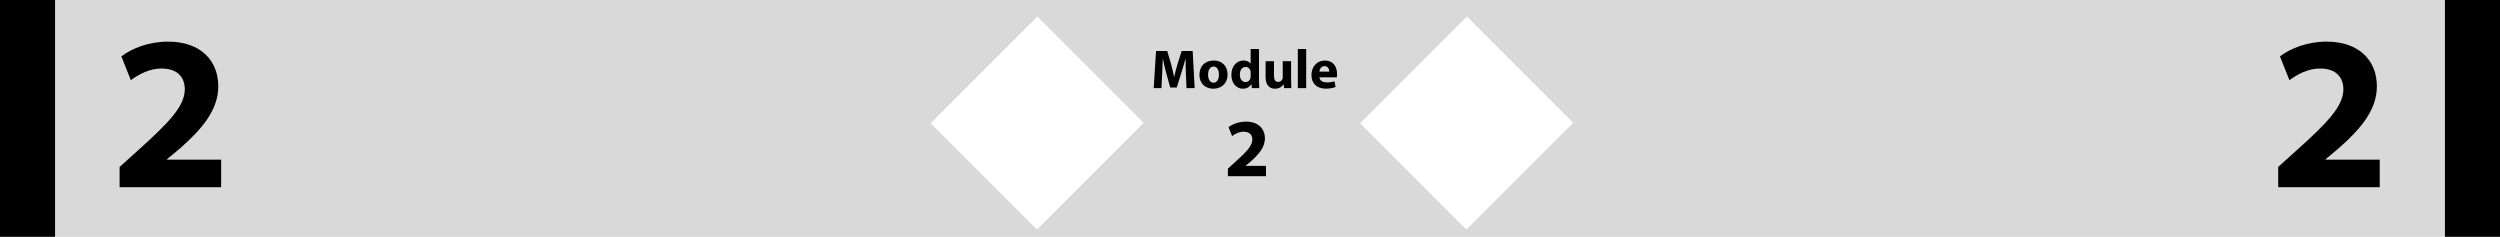
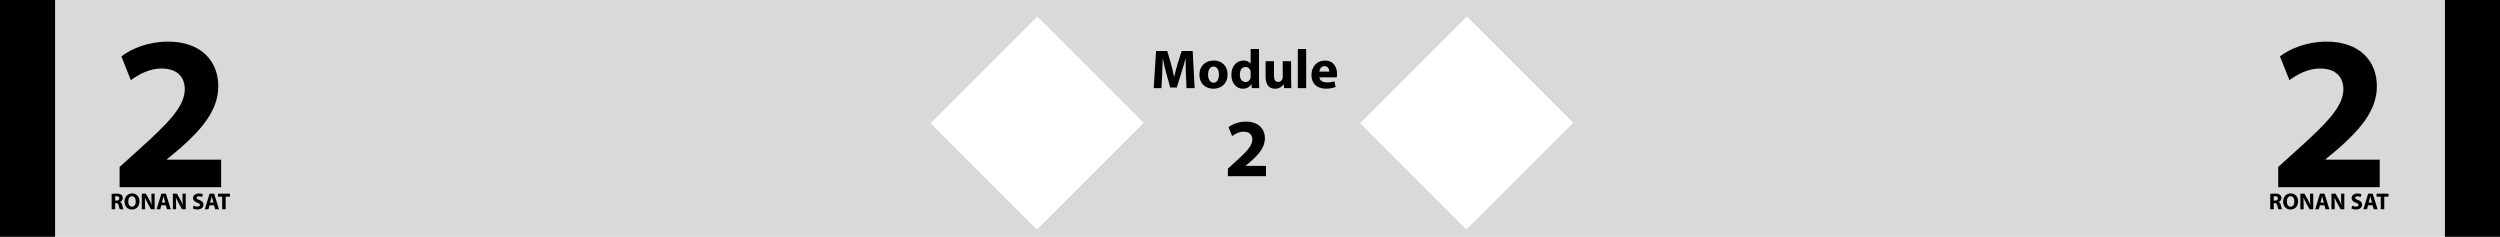
<svg xmlns="http://www.w3.org/2000/svg" width="454" height="43" viewBox="0 0 454 43" fill="none">
  <rect width="454" height="43" fill="#D9D9D9" />
  <rect x="444" width="10" height="43" fill="black" />
  <rect width="10" height="43" fill="black" />
  <rect x="169" y="22.385" width="27.415" height="27.298" transform="rotate(-45 169 22.3853)" fill="white" />
  <rect x="247" y="22.385" width="27.415" height="27.298" transform="rotate(-45 247 22.3853)" fill="white" />
  <path d="M40.16 34H21.72V30.32L25.04 27.32C30.76 22.2 33.52 19.28 33.56 16.24C33.56 14.12 32.32 12.44 29.32 12.44C27.08 12.44 25.12 13.56 23.76 14.56L22.04 10.24C23.96 8.76 27.04 7.56 30.52 7.56C36.44 7.56 39.64 11 39.64 15.68C39.64 20.08 36.52 23.56 32.72 26.92L30.32 28.92V29H40.16V34Z" fill="black" />
  <path d="M432.16 34H413.72V30.32L417.04 27.32C422.76 22.2 425.52 19.28 425.56 16.24C425.56 14.12 424.32 12.44 421.32 12.44C419.08 12.44 417.12 13.56 415.76 14.56L414.04 10.24C415.96 8.76 419.04 7.56 422.52 7.56C428.44 7.56 431.64 11 431.64 15.68C431.64 20.08 428.52 23.56 424.72 26.92L422.32 28.92V29H432.16V34Z" fill="black" />
  <path d="M215.47 16L215.36 13.42C215.33 12.61 215.3 11.63 215.3 10.65H215.28C215.06 11.51 214.78 12.47 214.52 13.26L213.7 15.89H212.51L211.79 13.29C211.57 12.49 211.35 11.53 211.18 10.65H211.16C211.13 11.56 211.09 12.6 211.05 13.44L210.92 16H209.51L209.94 9.26H211.97L212.63 11.51C212.85 12.29 213.05 13.13 213.2 13.92H213.24C213.42 13.14 213.65 12.25 213.88 11.5L214.59 9.26H216.59L216.95 16H215.47ZM220.436 10.99C221.926 10.99 222.926 12.02 222.926 13.5C222.926 15.29 221.656 16.11 220.346 16.11C218.916 16.11 217.816 15.17 217.816 13.59C217.816 12 218.856 10.99 220.436 10.99ZM220.386 12.08C219.666 12.08 219.386 12.83 219.386 13.55C219.386 14.39 219.736 15.02 220.386 15.02C220.986 15.02 221.356 14.43 221.356 13.54C221.356 12.82 221.076 12.08 220.386 12.08ZM227.117 8.9H228.637V14.54C228.637 15.09 228.657 15.67 228.677 16H227.327L227.267 15.29H227.237C226.937 15.83 226.337 16.11 225.707 16.11C224.547 16.11 223.617 15.12 223.617 13.6C223.607 11.95 224.637 10.99 225.807 10.99C226.417 10.99 226.877 11.21 227.097 11.54H227.117V8.9ZM227.117 13.82V13.18C227.117 13.1 227.117 12.99 227.097 12.9C227.007 12.5 226.677 12.16 226.207 12.16C225.507 12.16 225.157 12.78 225.157 13.55C225.157 14.38 225.567 14.9 226.197 14.9C226.637 14.9 226.997 14.6 227.087 14.17C227.107 14.06 227.117 13.94 227.117 13.82ZM234.464 11.11V14.43C234.464 15.07 234.484 15.59 234.504 16H233.184L233.114 15.31H233.084C232.894 15.61 232.434 16.11 231.554 16.11C230.554 16.11 229.834 15.49 229.834 13.98V11.11H231.354V13.74C231.354 14.45 231.584 14.88 232.124 14.88C232.544 14.88 232.794 14.59 232.884 14.35C232.924 14.26 232.944 14.15 232.944 14.02V11.11H234.464ZM235.684 16V8.9H237.204V16H235.684ZM242.758 14.04H239.608C239.648 14.67 240.278 14.97 240.988 14.97C241.508 14.97 241.928 14.9 242.338 14.76L242.538 15.79C242.038 16 241.428 16.1 240.768 16.1C239.108 16.1 238.158 15.14 238.158 13.61C238.158 12.37 238.928 11 240.628 11C242.208 11 242.808 12.23 242.808 13.44C242.808 13.7 242.778 13.93 242.758 14.04ZM239.598 13H241.398C241.398 12.63 241.238 12.01 240.538 12.01C239.898 12.01 239.638 12.6 239.598 13Z" fill="black" />
  <path d="M229.9 32H222.985V30.62L224.23 29.495C226.375 27.575 227.41 26.48 227.425 25.34C227.425 24.545 226.96 23.915 225.835 23.915C224.995 23.915 224.26 24.335 223.75 24.71L223.105 23.09C223.825 22.535 224.98 22.085 226.285 22.085C228.505 22.085 229.705 23.375 229.705 25.13C229.705 26.78 228.535 28.085 227.11 29.345L226.21 30.095V30.125H229.9V32Z" fill="black" />
+   <path d="M412.277 38V35.213C412.482 35.18 412.784 35.155 413.127 35.155C413.546 35.155 413.84 35.218 414.041 35.377C414.213 35.511 414.305 35.712 414.305 35.972C414.305 36.328 414.049 36.575 413.806 36.663V36.676C414.003 36.755 414.112 36.94 414.183 37.2C414.271 37.522 414.355 37.891 414.41 38H413.756C413.714 37.916 413.643 37.69 413.563 37.342C413.483 36.986 413.362 36.894 413.098 36.889H412.909V38H412.277ZM412.909 35.653V36.429H413.161C413.479 36.429 413.668 36.269 413.668 36.022C413.668 35.767 413.492 35.632 413.198 35.632C413.043 35.632 412.955 35.641 412.909 35.653ZM415.989 35.125C416.856 35.125 417.33 35.775 417.33 36.559C417.33 37.489 416.772 38.046 415.943 38.046C415.109 38.046 414.614 37.413 414.614 36.605C414.614 35.758 415.159 35.125 415.989 35.125ZM415.976 35.632C415.54 35.632 415.289 36.043 415.289 36.592C415.289 37.149 415.549 37.539 415.976 37.539C416.408 37.539 416.655 37.128 416.655 36.579C416.655 36.068 416.416 35.632 415.976 35.632ZM418.335 38H417.748V35.176H418.494L419.08 36.211C419.248 36.508 419.412 36.86 419.541 37.179H419.55C419.512 36.806 419.5 36.424 419.5 35.997V35.176H420.086V38H419.416L418.812 36.91C418.645 36.609 418.456 36.244 418.322 35.913H418.305C418.326 36.29 418.335 36.688 418.335 37.149V38ZM422.108 37.275H421.299L421.098 38H420.44L421.299 35.176H422.137L423.017 38H422.326L422.108 37.275ZM421.391 36.797H422.016L421.84 36.198C421.789 36.031 421.739 35.821 421.697 35.653H421.689C421.647 35.821 421.605 36.035 421.559 36.198L421.391 36.797ZM423.978 38H423.391V35.176H424.137L424.724 36.211C424.891 36.508 425.055 36.86 425.185 37.179H425.193C425.155 36.806 425.143 36.424 425.143 35.997V35.176H425.729V38H425.059L424.456 36.91C424.288 36.609 424.099 36.244 423.965 35.913H423.948C423.969 36.29 423.978 36.688 423.978 37.149V38ZM427.023 37.866L427.152 37.342C427.32 37.43 427.588 37.518 427.861 37.518C428.154 37.518 428.309 37.397 428.309 37.212C428.309 37.036 428.175 36.936 427.835 36.818C427.366 36.651 427.056 36.391 427.056 35.98C427.056 35.498 427.463 35.134 428.125 35.134C428.447 35.134 428.678 35.197 428.845 35.276L428.703 35.787C428.594 35.733 428.389 35.653 428.116 35.653C427.84 35.653 427.706 35.783 427.706 35.926C427.706 36.106 427.861 36.185 428.229 36.324C428.728 36.508 428.959 36.768 428.959 37.166C428.959 37.64 428.598 38.042 427.823 38.042C427.5 38.042 427.182 37.954 427.023 37.866ZM430.861 37.275H430.052L429.851 38H429.193L430.052 35.176H430.891L431.771 38H431.079L430.861 37.275ZM430.145 36.797H430.769L430.593 36.198C430.543 36.031 430.492 35.821 430.451 35.653H430.442C430.4 35.821 430.358 36.035 430.312 36.198L430.145 36.797ZM432.346 38V35.712H431.583V35.176H433.754V35.712H432.983V38H432.346Z" fill="black" />
+   <path d="M20.277 38V35.213C20.482 35.18 20.784 35.155 21.127 35.155C21.546 35.155 21.84 35.218 22.041 35.377C22.213 35.511 22.305 35.712 22.305 35.972C22.305 36.328 22.049 36.575 21.806 36.663V36.676C22.003 36.755 22.112 36.94 22.183 37.2C22.271 37.522 22.355 37.891 22.41 38H21.756C21.714 37.916 21.643 37.69 21.563 37.342C21.483 36.986 21.362 36.894 21.098 36.889H20.909V38H20.277ZM20.909 35.653V36.429H21.161C21.479 36.429 21.668 36.269 21.668 36.022C21.668 35.767 21.492 35.632 21.198 35.632C21.043 35.632 20.955 35.641 20.909 35.653ZM23.989 35.125C24.856 35.125 25.33 35.775 25.33 36.559C25.33 37.489 24.772 38.046 23.943 38.046C23.109 38.046 22.614 37.413 22.614 36.605C22.614 35.758 23.159 35.125 23.989 35.125ZM23.976 35.632C23.54 35.632 23.289 36.043 23.289 36.592C23.289 37.149 23.549 37.539 23.976 37.539C24.408 37.539 24.655 37.128 24.655 36.579C24.655 36.068 24.416 35.632 23.976 35.632ZM26.335 38H25.748V35.176H26.494L27.081 36.211C27.248 36.508 27.412 36.86 27.541 37.179H27.55C27.512 36.806 27.5 36.424 27.5 35.997V35.176H28.086V38H27.416L26.812 36.91C26.645 36.609 26.456 36.244 26.322 35.913H26.305C26.326 36.29 26.335 36.688 26.335 37.149V38ZM30.108 37.275H29.299L29.098 38H28.44L29.299 35.176H30.137L31.017 38H30.326L30.108 37.275ZM29.391 36.797H30.016L29.84 36.198C29.789 36.031 29.739 35.821 29.697 35.653H29.689C29.647 35.821 29.605 36.035 29.559 36.198L29.391 36.797ZM31.978 38H31.391V35.176H32.137L32.724 36.211C32.891 36.508 33.055 36.86 33.185 37.179H33.193C33.155 36.806 33.143 36.424 33.143 35.997V35.176H33.729V38H33.059L32.456 36.91C32.288 36.609 32.099 36.244 31.965 35.913H31.948C31.969 36.29 31.978 36.688 31.978 37.149V38ZM35.023 37.866L35.152 37.342C35.32 37.43 35.588 37.518 35.861 37.518C36.154 37.518 36.309 37.397 36.309 37.212C36.309 37.036 36.175 36.936 35.836 36.818C35.366 36.651 35.056 36.391 35.056 35.98C35.056 35.498 35.462 35.134 36.125 35.134C36.447 35.134 36.678 35.197 36.845 35.276L36.703 35.787C36.594 35.733 36.389 35.653 36.116 35.653C35.84 35.653 35.706 35.783 35.706 35.926C35.706 36.106 35.861 36.185 36.229 36.324C36.728 36.508 36.959 36.768 36.959 37.166C36.959 37.64 36.598 38.042 35.823 38.042C35.5 38.042 35.182 37.954 35.023 37.866ZM38.861 37.275H38.052L37.851 38H37.193L38.052 35.176H38.891L39.77 38H39.079L38.861 37.275ZM38.145 36.797H38.769L38.593 36.198C38.543 36.031 38.492 35.821 38.45 35.653H38.442C38.4 35.821 38.358 36.035 38.312 36.198L38.145 36.797ZM40.346 38V35.712H39.583V35.176H41.754V35.712H40.983V38H40.346Z" fill="black" />
</svg>
